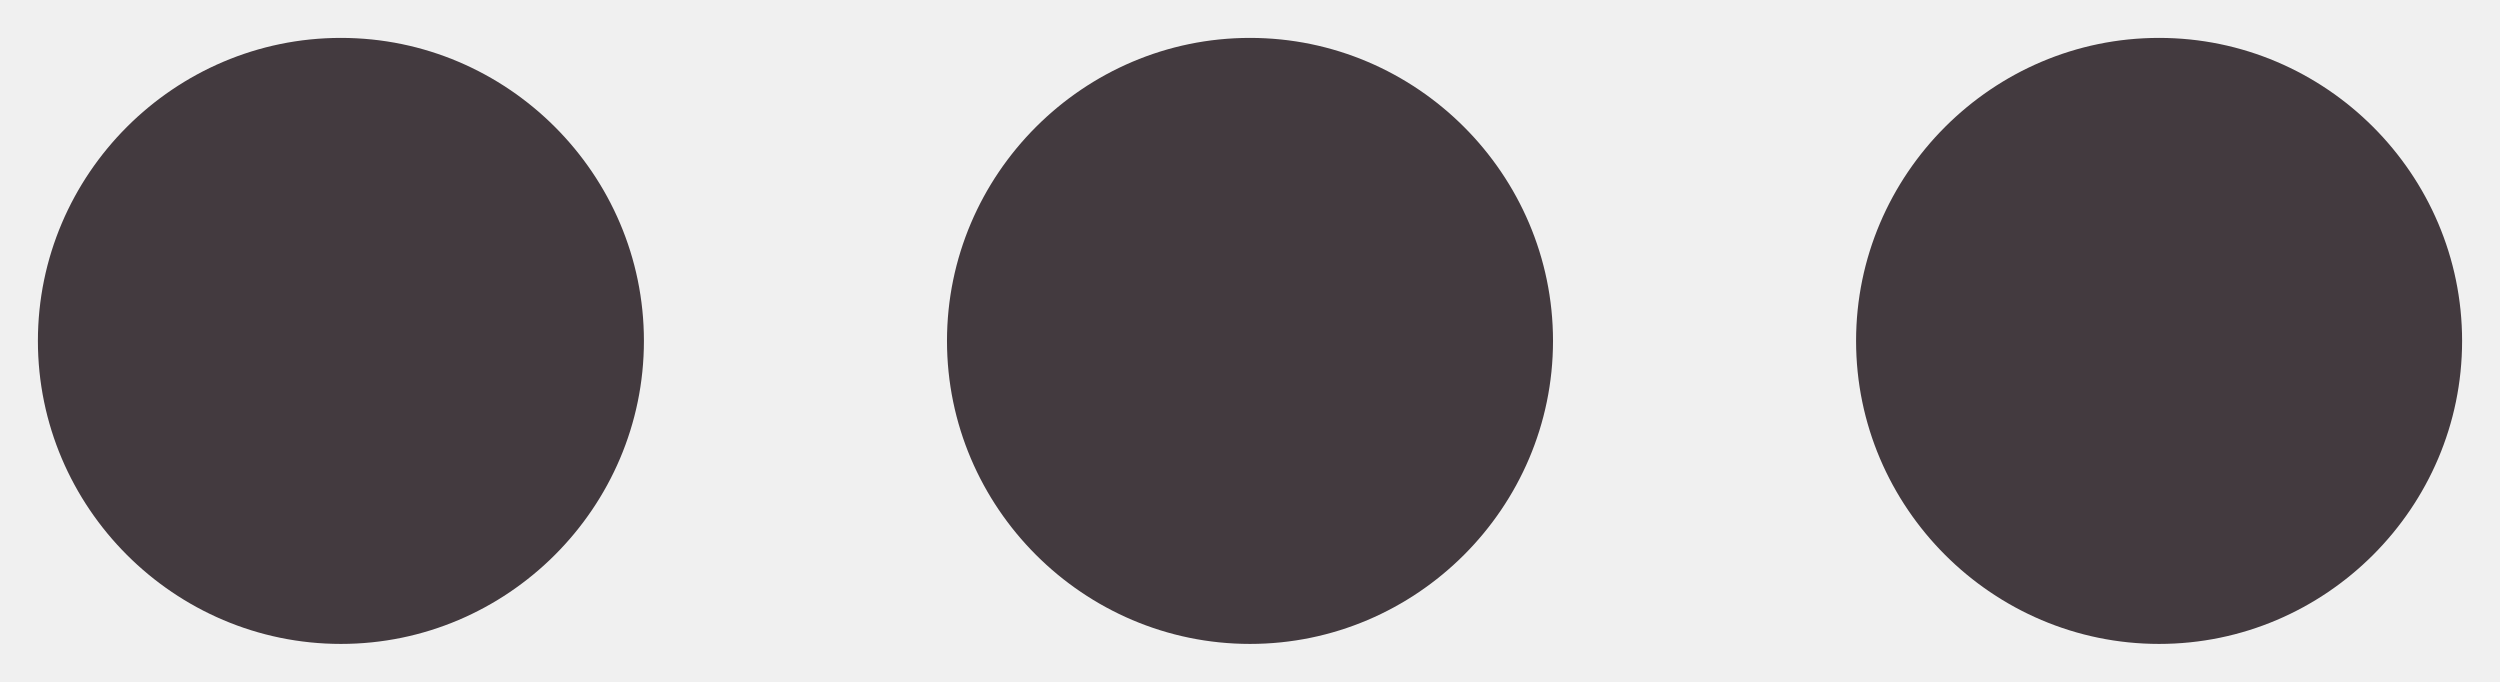
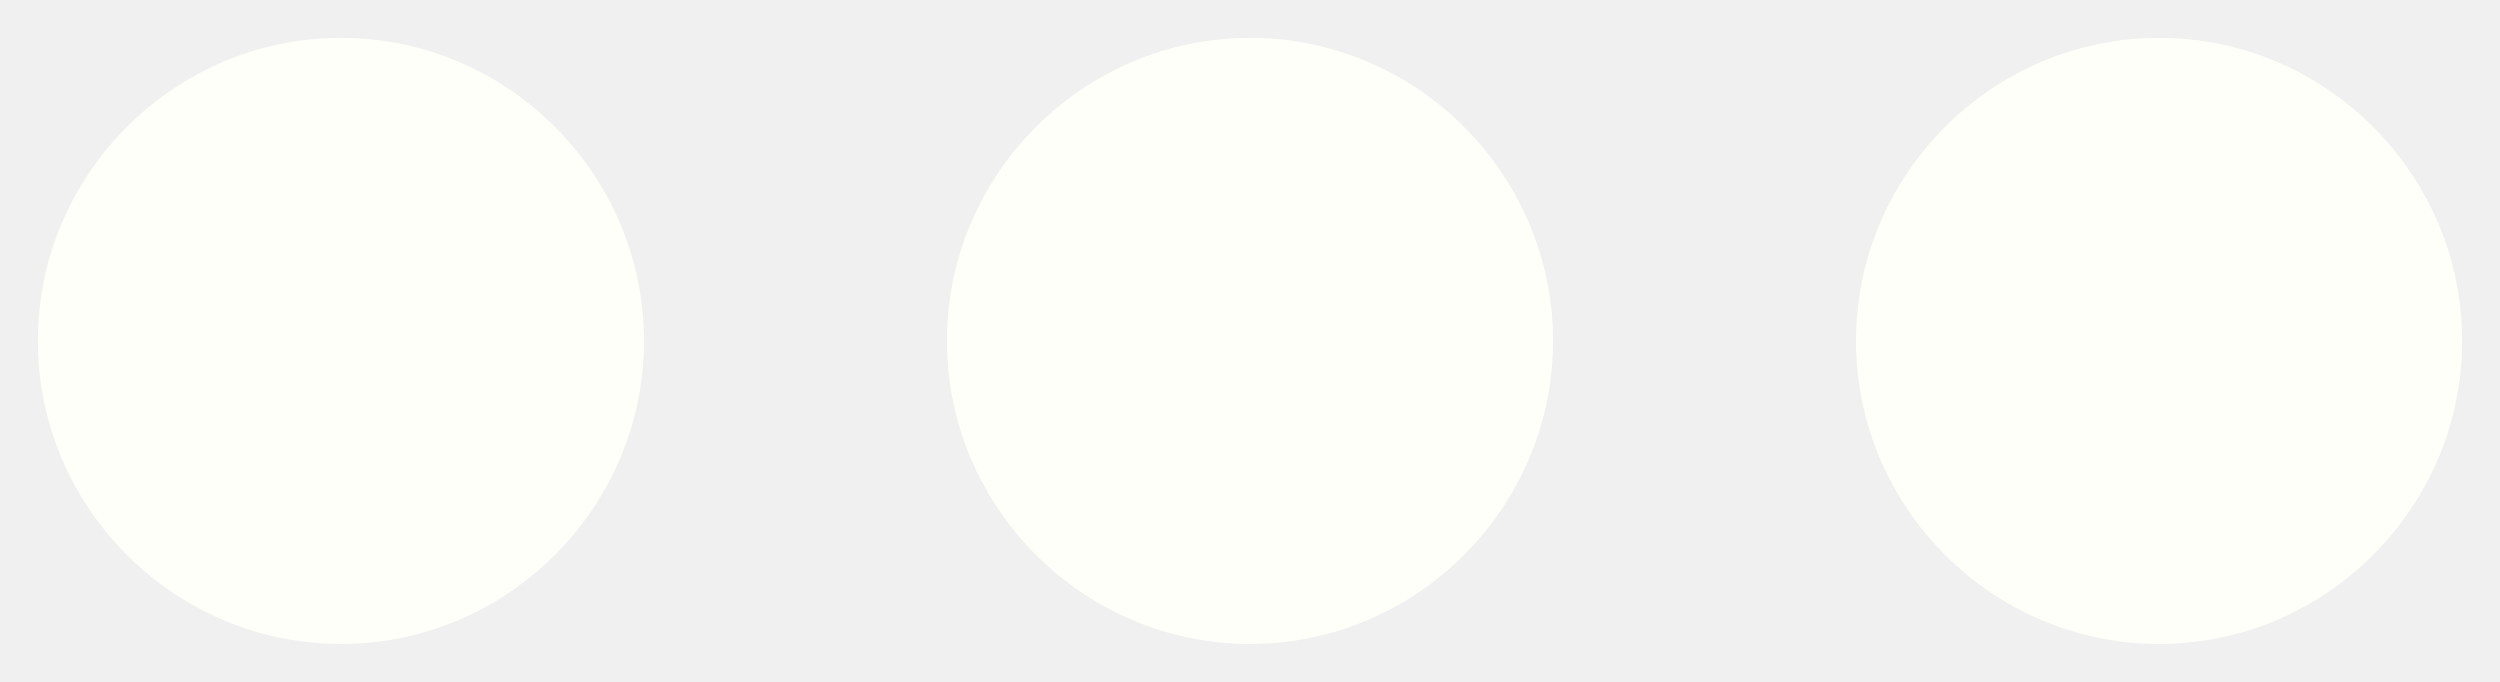
- <svg xmlns="http://www.w3.org/2000/svg" width="44" height="12" viewBox="0 0 44 12" fill="none">
-   <path d="M22 0.667C19.067 0.667 16.667 3.067 16.667 6C16.667 8.933 19.067 11.333 22 11.333C24.933 11.333 27.333 8.933 27.333 6C27.333 3.067 24.933 0.667 22 0.667ZM38 0.667C35.067 0.667 32.667 3.067 32.667 6C32.667 8.933 35.067 11.333 38 11.333C40.933 11.333 43.333 8.933 43.333 6C43.333 3.067 40.933 0.667 38 0.667ZM6 0.667C3.067 0.667 0.667 3.067 0.667 6C0.667 8.933 3.067 11.333 6 11.333C8.933 11.333 11.333 8.933 11.333 6C11.333 3.067 8.933 0.667 6 0.667Z" fill="#433A3F" />
+ <svg xmlns="http://www.w3.org/2000/svg" width="44" height="12" viewBox="0 0 44 12" fill="white">
+   <path d="M22 0.667C19.067 0.667 16.667 3.067 16.667 6C16.667 8.933 19.067 11.333 22 11.333C24.933 11.333 27.333 8.933 27.333 6C27.333 3.067 24.933 0.667 22 0.667ZM38 0.667C35.067 0.667 32.667 3.067 32.667 6C32.667 8.933 35.067 11.333 38 11.333C40.933 11.333 43.333 8.933 43.333 6C43.333 3.067 40.933 0.667 38 0.667ZM6 0.667C3.067 0.667 0.667 3.067 0.667 6C0.667 8.933 3.067 11.333 6 11.333C8.933 11.333 11.333 8.933 11.333 6C11.333 3.067 8.933 0.667 6 0.667Z" fill="#fffffa" />
</svg>
